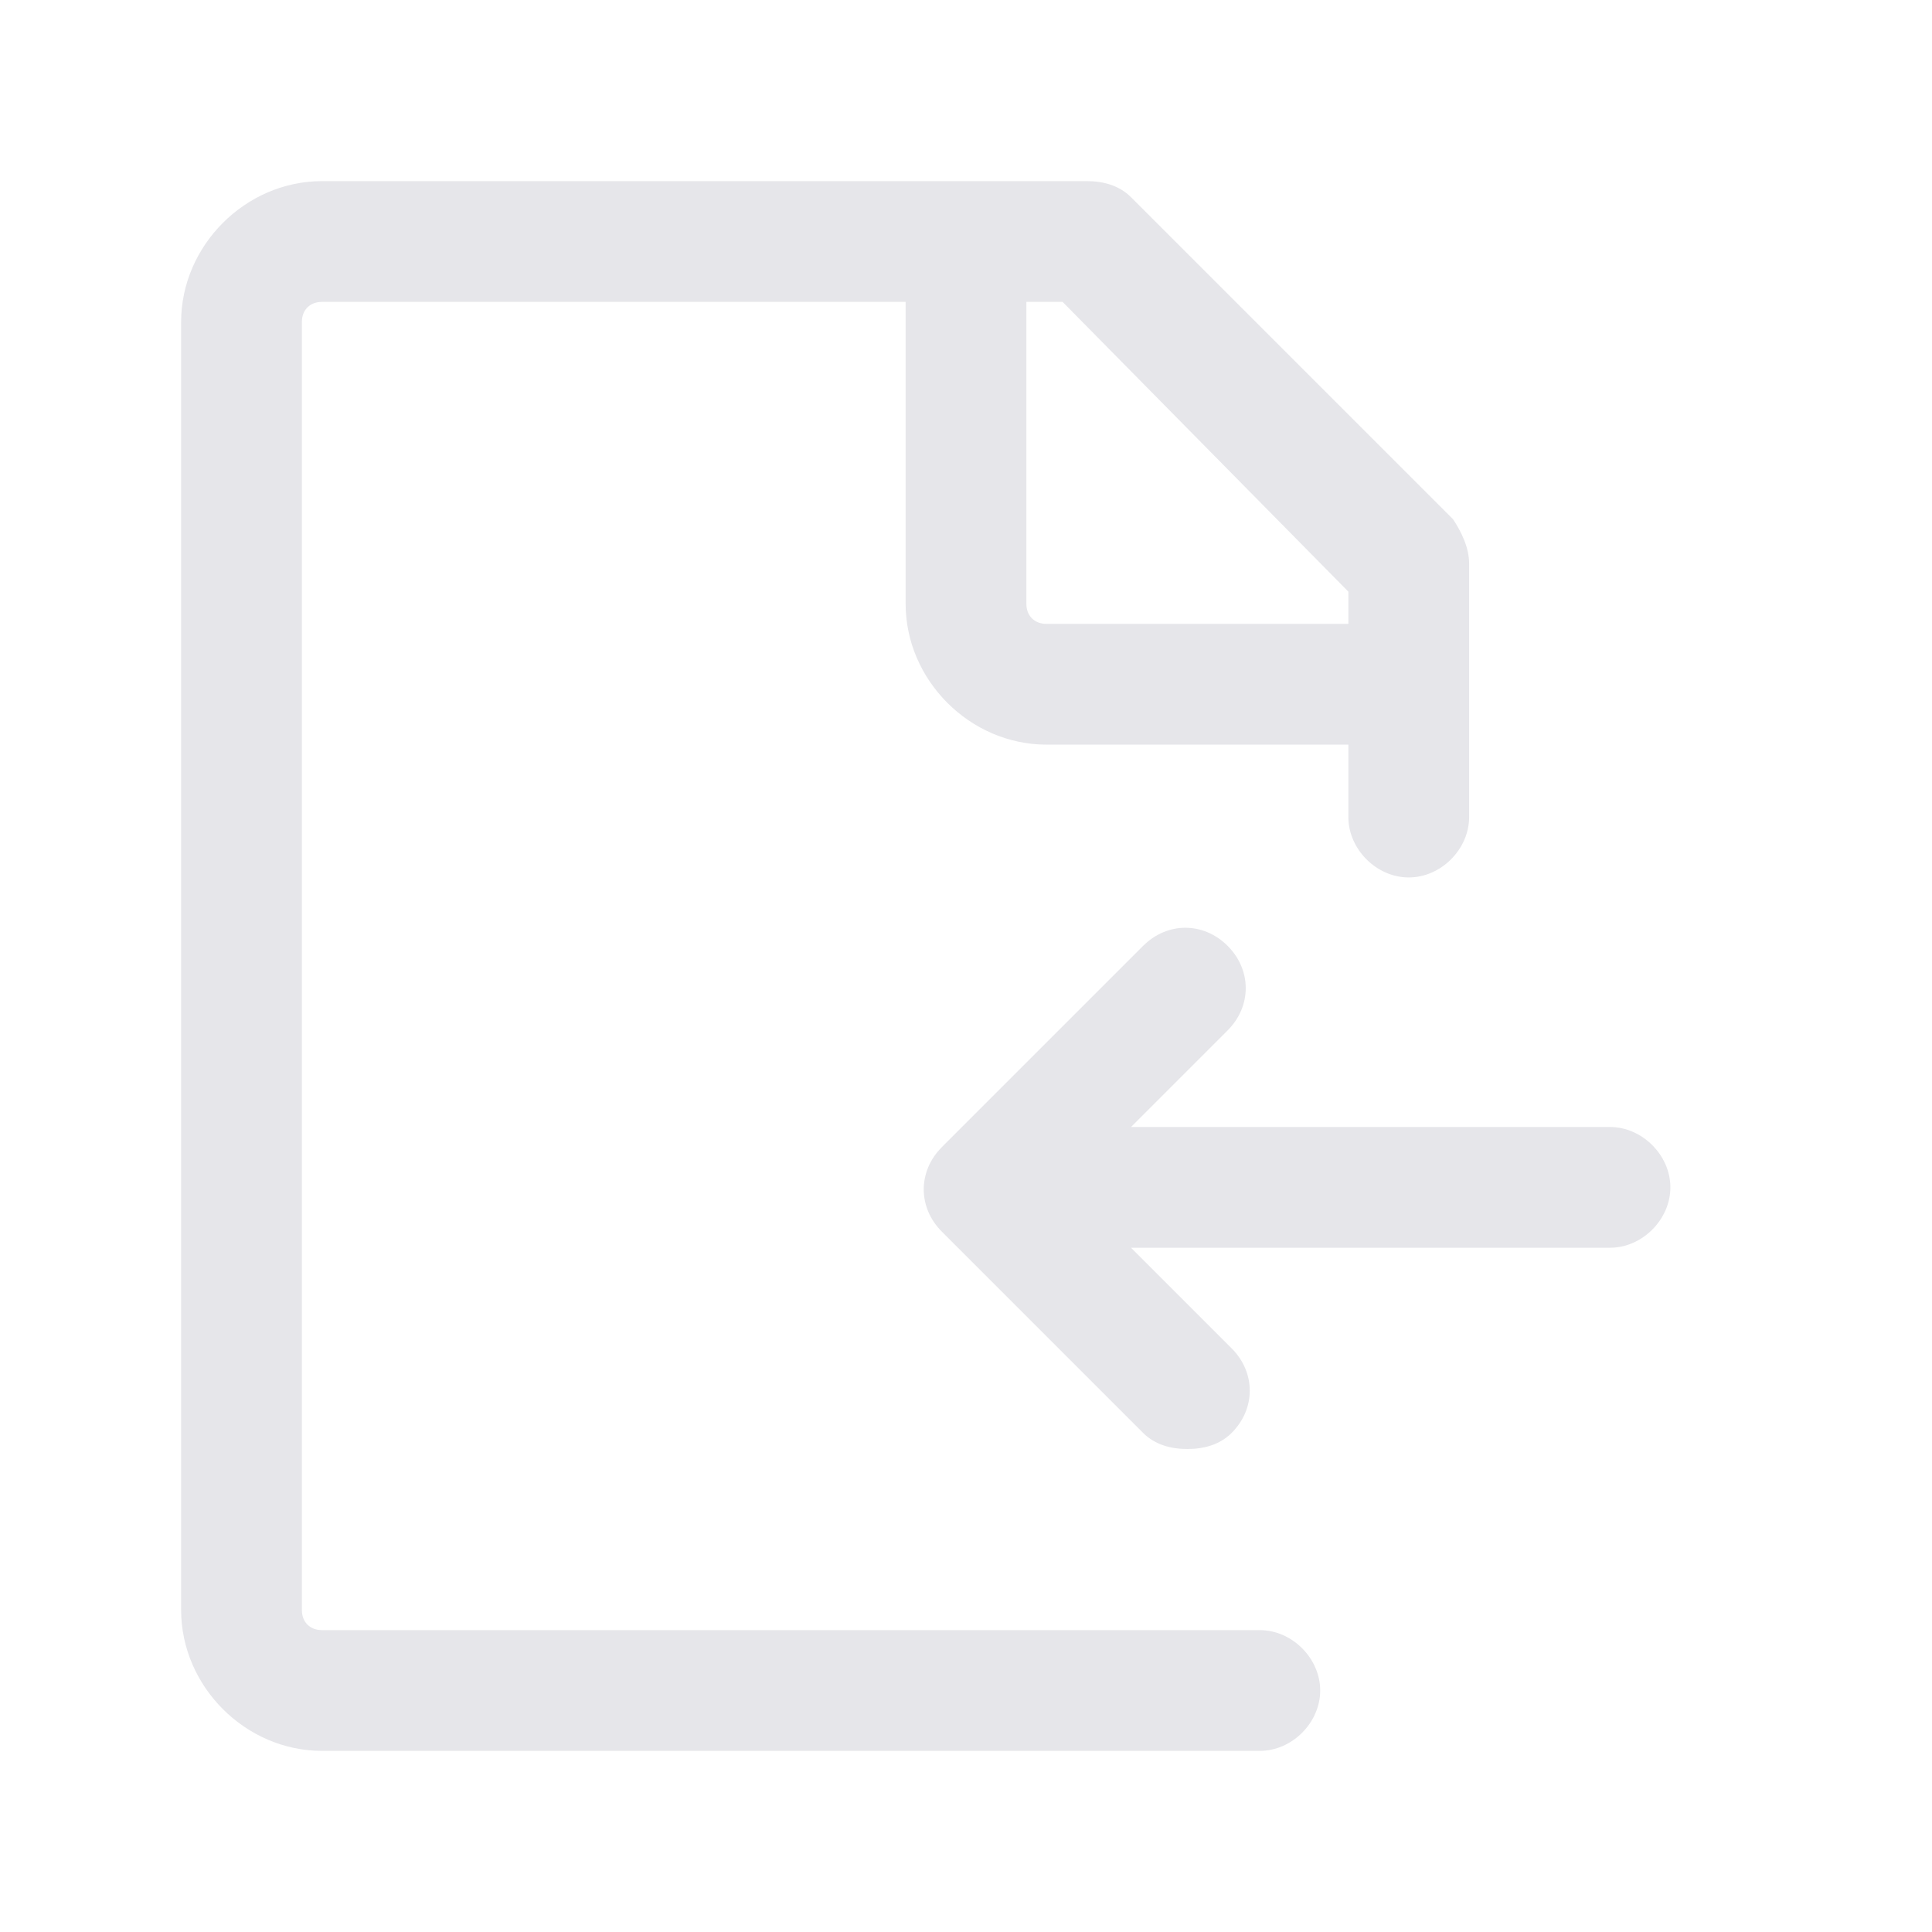
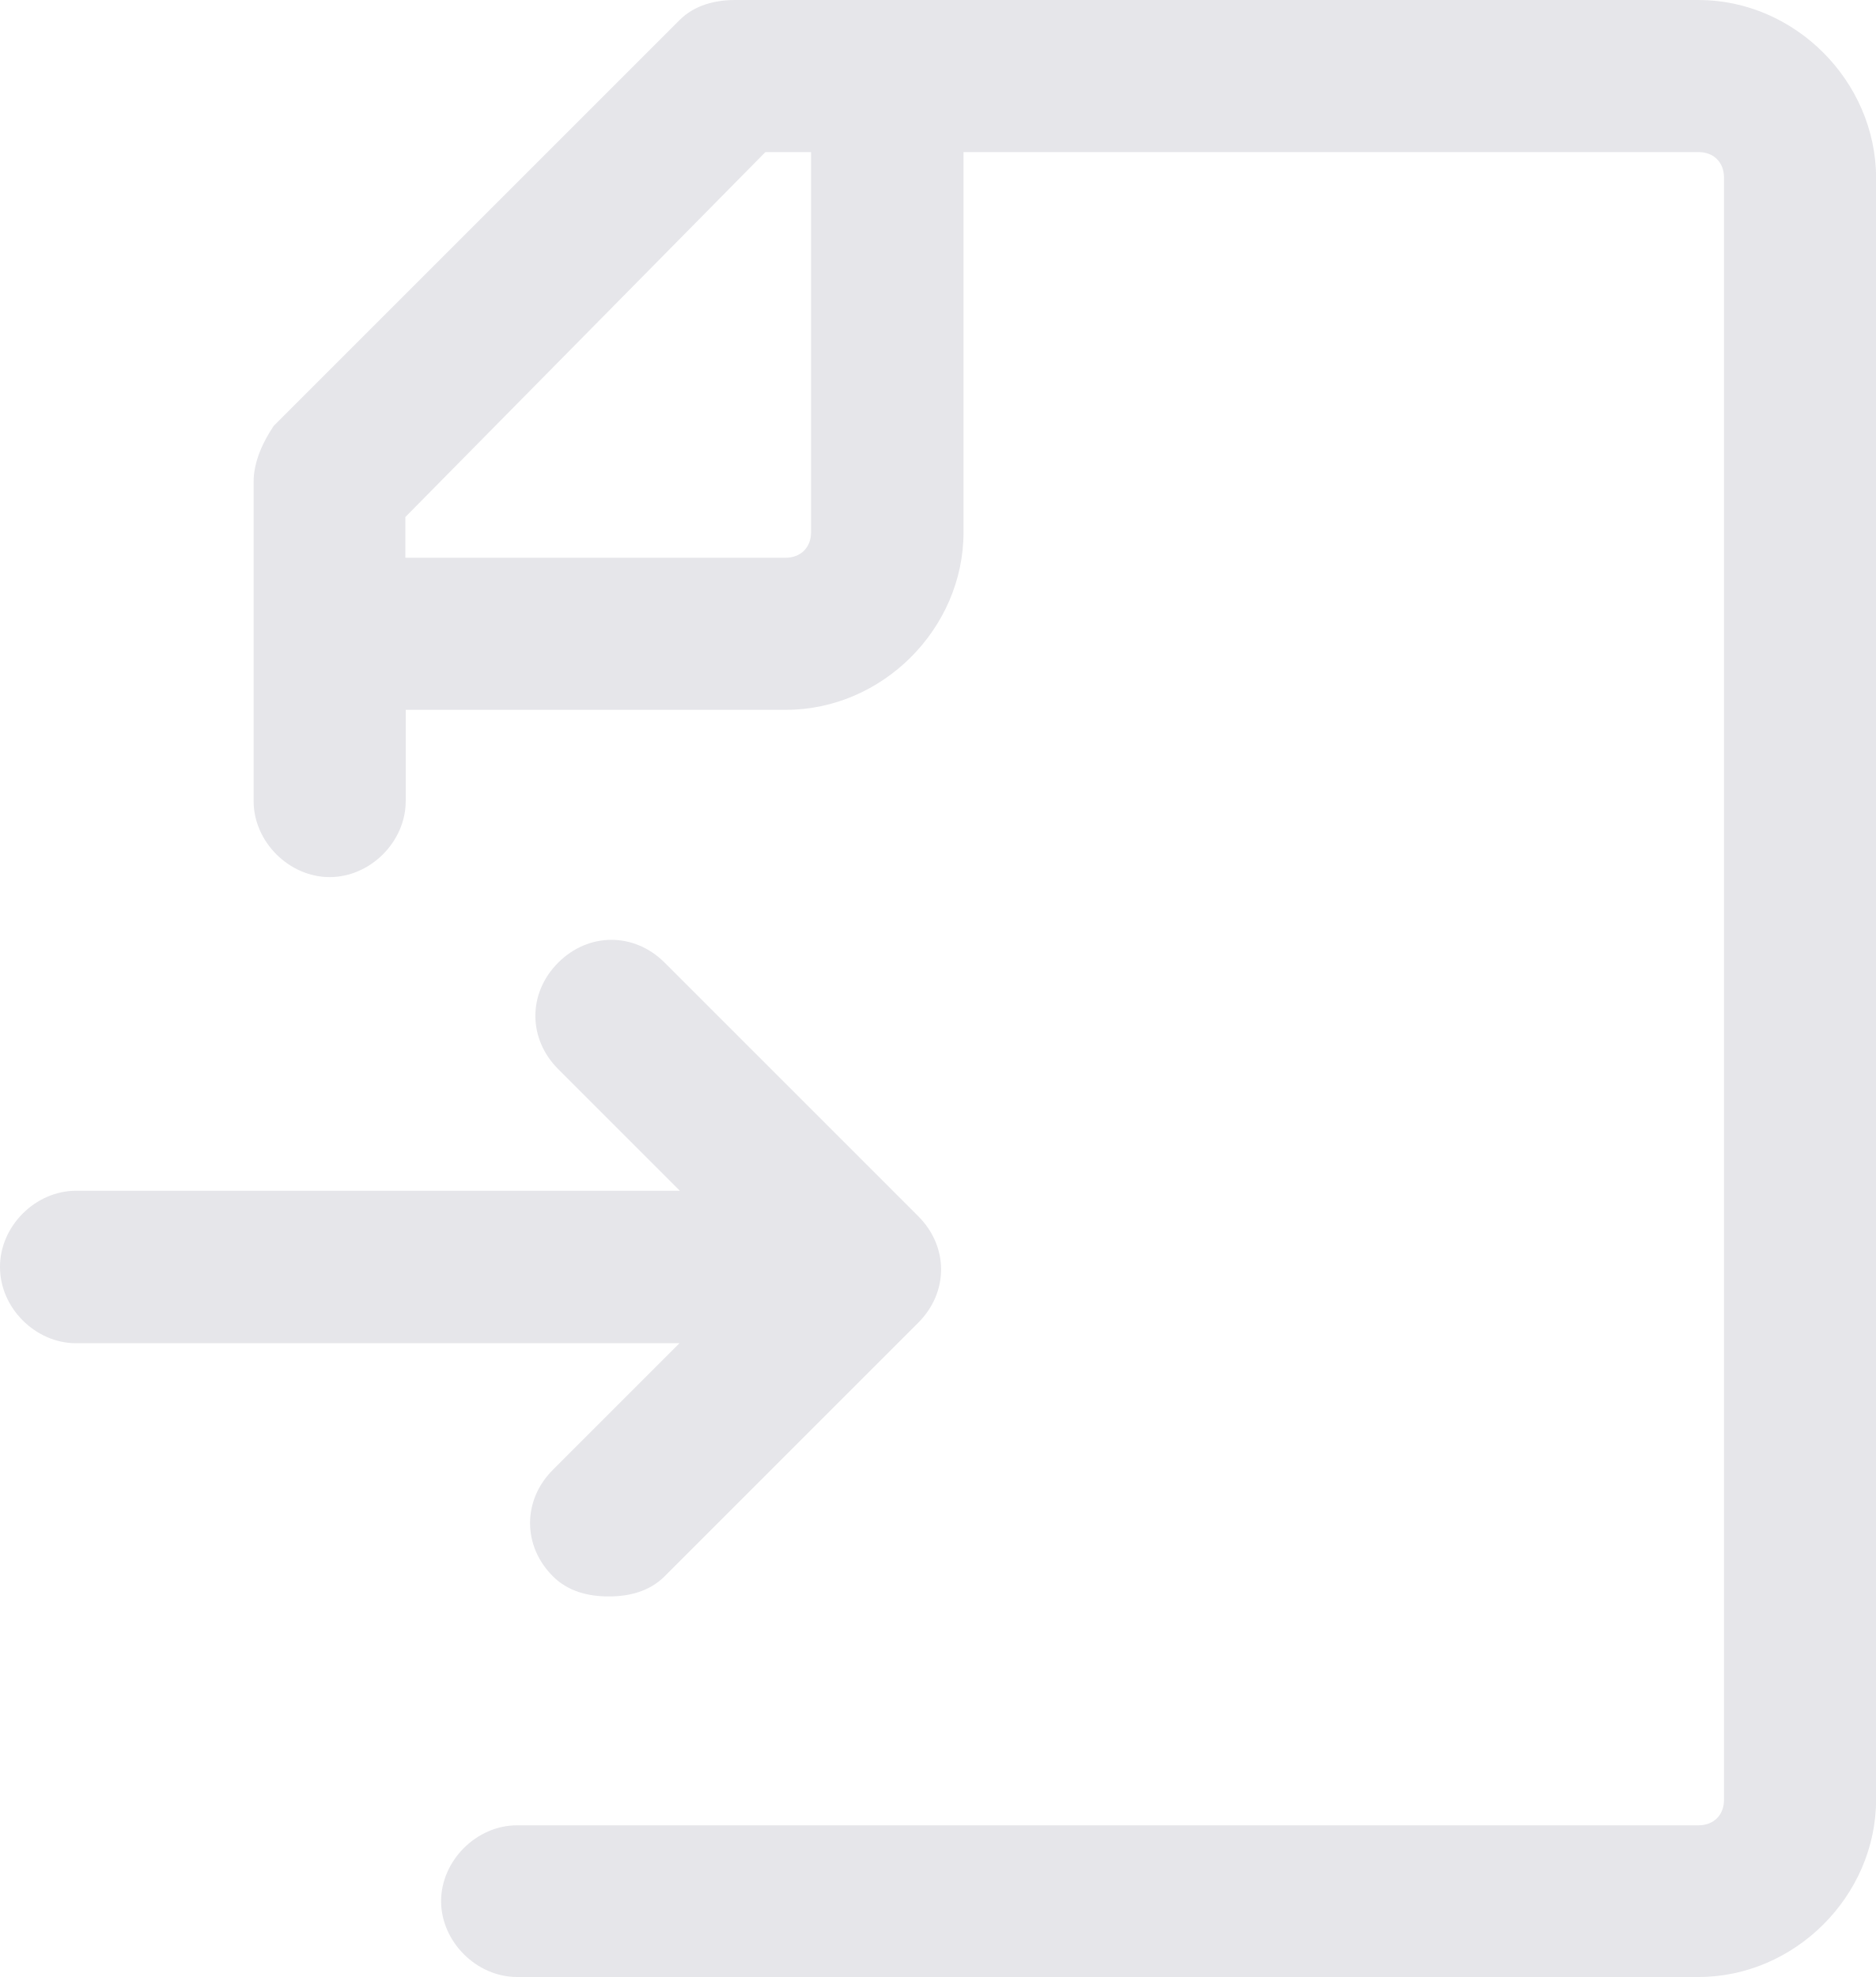
- <svg xmlns="http://www.w3.org/2000/svg" t="1766504768697" class="icon" viewBox="0 0 1024 1024" version="1.1" p-id="4295" width="64" height="64">
-   <path d="M667.733 864H170.667c-6.4 0-10.667-4.267-10.667-10.667V170.667c0-6.4 4.267-10.667 10.667-10.667h309.333V320c0 40.533 34.133 74.667 74.667 74.667h160v38.4c0 17.067 14.933 32 32 32s32-14.933 32-32V298.667c0-8.533-4.267-17.067-8.533-23.467l-170.667-170.667c-6.4-6.4-14.933-8.533-23.467-8.533H170.667C130.133 96 96 130.133 96 170.667v682.667c0 40.533 34.133 74.667 74.667 74.667h497.067c17.067 0 32-14.933 32-32s-14.933-32-32-32z m46.933-550.4v17.067H554.667c-6.4 0-10.667-4.267-10.667-10.667V160h19.2l151.467 153.6z" fill="#e6e6ea" p-id="4296" />
-   <path d="M853.333 597.333H599.467l51.2-51.2c12.8-12.8 12.8-32 0-44.8-12.8-12.8-32-12.8-44.8 0l-106.667 106.667c-12.8 12.8-12.8 32 0 44.8l106.667 106.667c6.4 6.4 14.933 8.533 23.467 8.533s17.067-2.133 23.467-8.533c12.8-12.8 12.8-32 0-44.8L599.467 661.333H853.333c17.067 0 32-14.933 32-32S870.4 597.333 853.333 597.333z" fill="#e6e6ea" p-id="4297" />
+ <svg xmlns="http://www.w3.org/2000/svg" id="_图层_1" data-name="图层 1" viewBox="0 0 49.33 52">
+   <defs>
+     <style>
+       .cls-1 {
+         fill: #e6e6ea;
+       }
+     </style>
+   </defs>
+   <path class="cls-1" d="M11.6,50c0,1.07.93,2,2,2h31.07c2.53,0,4.67-2.13,4.67-4.67V4.67C49.33,2.13,47.2,0,44.67,0h-25.33c-.53,0-1.07.13-1.47.53L7.2,11.2c-.27.4-.53.93-.53,1.47v8.4c0,1.07.93,2,2,2s2-.93,2-2v-2.4h10c2.53,0,4.67-2.13,4.67-4.67V4h19.33c.4,0,.67.27.67.67v42.67c0,.4-.27.67-.67.67H13.6c-1.07,0-2,.93-2,2ZM20.13,4h1.2v10c0,.4-.27.67-.67.67h-10v-1.07s9.47-9.6,9.47-9.6Z" />
+   <path class="cls-1" d="M0,33.33c0,1.07.93,2,2,2h15.87s-3.33,3.33-3.33,3.33c-.8.8-.8,2,0,2.8.4.4.93.53,1.47.53s1.07-.13,1.47-.53l6.67-6.67c.8-.8.8-2,0-2.8l-6.67-6.67c-.8-.8-2-.8-2.8,0s-.8,2,0,2.8l3.2,3.2H2c-1.07,0-2,.93-2,2Z" />
</svg>
